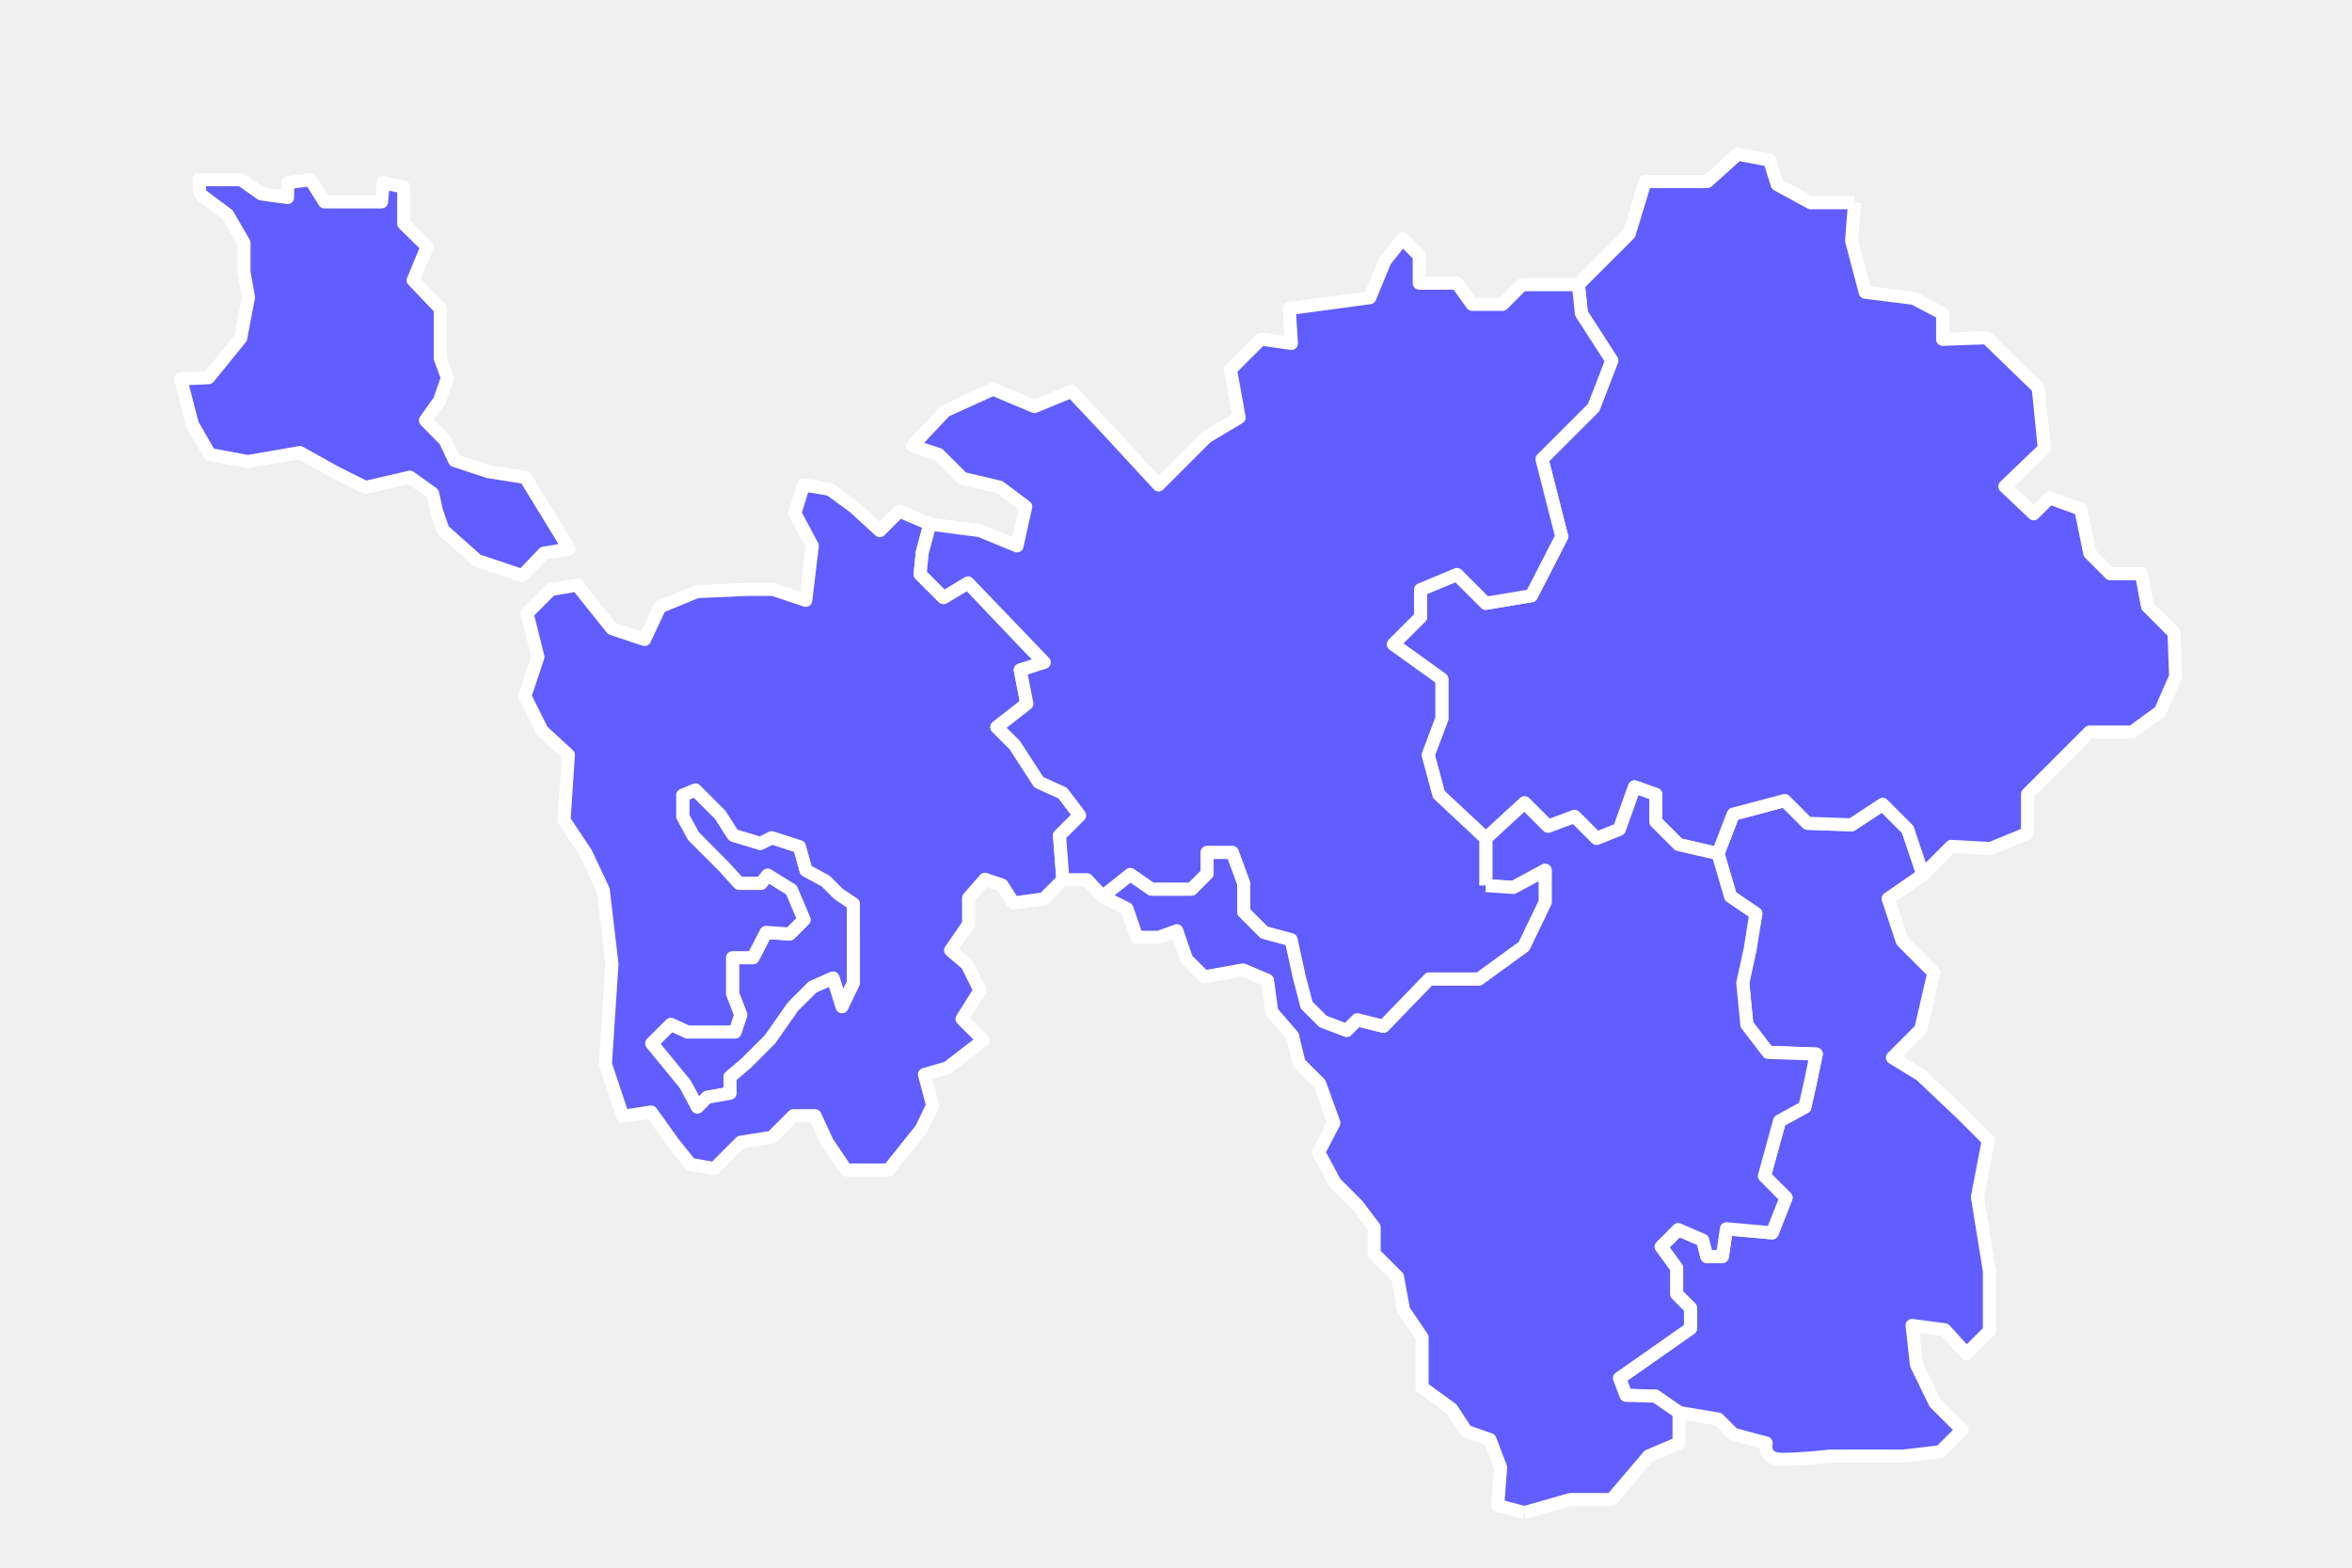
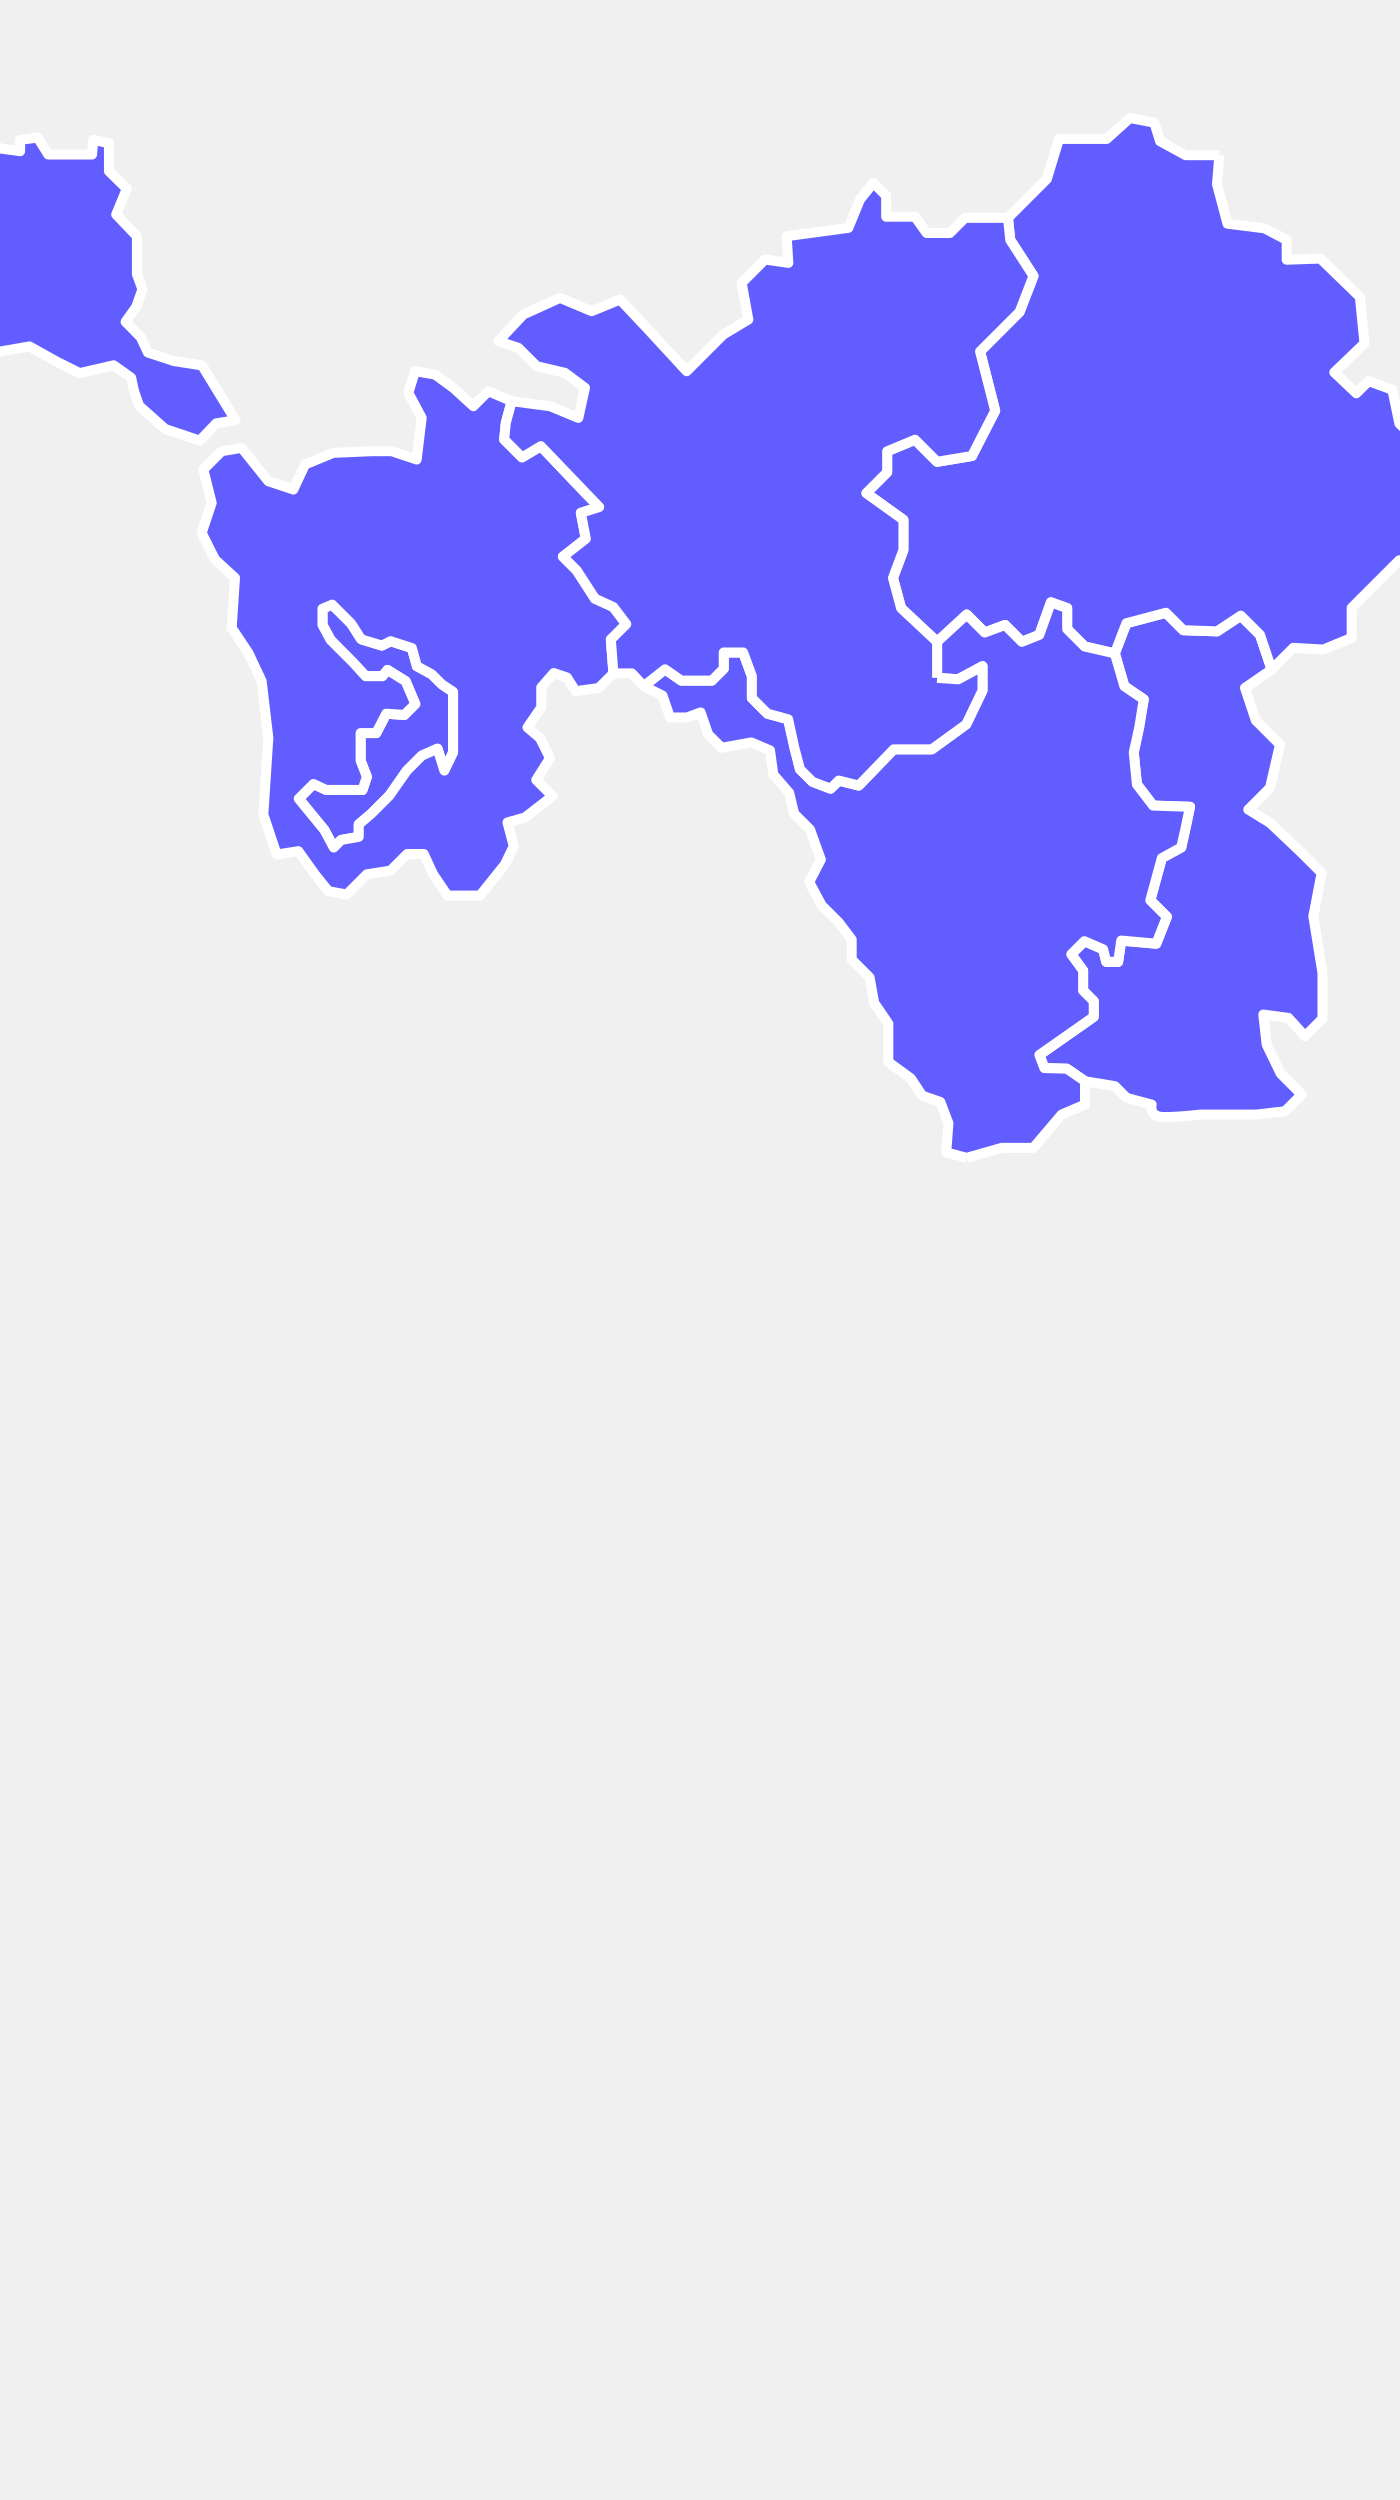
- <svg xmlns="http://www.w3.org/2000/svg" version="1.1" width="1500" height="1000" viewBox="0 420 140 120" style="-webkit-tap-highlight-color: rgba(0, 0, 0, 0);">
+ <svg xmlns="http://www.w3.org/2000/svg" version="1.1" viewBox="0 420 140 250" style="-webkit-tap-highlight-color: rgba(0, 0, 0, 0);">
  <defs style="-webkit-tap-highlight-color: rgba(0, 0, 0, 0);" />
  <path fill="#615dff" stroke="#ffffff" d="M36.125,483.932L35.125,482.369L33.219,480.463L32.25,480.869L32.25,482.494L33.063,483.994L36.563,487.619L38.25,487.619L38.75,486.994L40.563,488.119L41.531,490.4L40.438,491.494L38.625,491.369L37.625,493.307L36.063,493.307L36.063,496.057L36.688,497.682L36.25,498.994L32.625,498.994L31.344,498.4L29.875,499.869L32.438,502.994L33.375,504.744L34.125,503.994L35.875,503.682L35.875,502.432L37.094,501.4L38.938,499.557L40.688,497.057L42.188,495.557L43.75,494.869L44.438,497.057L45.313,495.244L45.313,491.557L45.313,489.182L44.188,488.432L43.188,487.432L41.688,486.619L41.188,484.807L39.063,484.119L38.188,484.557L36.125,483.932" stroke-width="1" stroke-linejoin="round" style="-webkit-tap-highlight-color: rgba(0, 0, 0, 0); stroke-width: 1; stroke-linejoin: round;" />
  <path fill="#615dff" stroke="#ffffff" d="M127.167,486.953L125.998,483.484L124.081,481.568L121.701,483.136L118.333,483.019L116.591,481.277L112.642,482.322L111.481,485.343L112.438,488.618L114.376,489.931L113.376,495.244L113.689,498.432L115.314,500.557L119.002,500.682L118.127,504.745L116.189,505.808L115.033,510.027L116.689,511.683L115.626,514.371L112.126,514.058L111.813,516.183L110.625,516.183L110.312,514.933L108.437,514.12L107.124,515.433L108.312,517.058L108.312,519.058L109.375,520.121L109.375,521.684L103.937,525.497L104.437,526.81L106.687,526.873L108.5,528.123L111.5,528.623L112.666,529.789L115.166,530.457C115.166,530.457,114.833,531.707,116.416,531.707C117.999,531.707,119.999,531.457,119.999,531.457L121.499,531.457L123.332,531.457L125.665,531.457L128.498,531.123L130.165,529.457L128.082,527.373L126.665,524.457L126.332,521.457L128.832,521.789L130.499,523.623L132.249,521.873L132.249,517.289L131.332,511.623L132.165,507.289L130.165,505.289L126.998,502.289L124.831,500.957L126.998,498.789L127.998,494.457L125.581,492.039L124.498,488.789L127.167,486.953Z" stroke-width="1" stroke-linejoin="round" style="-webkit-tap-highlight-color: rgba(0, 0, 0, 0); stroke-width: 1; stroke-linejoin: round;" />
  <path fill="#615dff" stroke="#ffffff" d="M121.932,435.518L121.701,438.422L122.746,442.371L126.462,442.836L128.669,443.998L128.669,445.973L132.037,445.855L135.986,449.688L136.451,454.334L133.431,457.238L135.638,459.328L136.857,458.109L139.238,458.98L139.935,462.348L141.502,463.916L143.883,463.916L144.348,466.412L146.38,468.445L146.5,471.785L145.333,474.453L143.167,476.035L139.917,476.035L137.333,478.619L135.167,480.785L135.167,483.785L132.333,484.953L129.334,484.785L127.167,486.953L125.998,483.484L124.081,481.568L121.701,483.137L118.333,483.02L116.59,481.277L112.642,482.322L111.48,485.344L108.46,484.646L106.718,482.904L106.718,480.813L105.093,480.232L103.931,483.484L102.189,484.182L100.505,482.496L98.473,483.252L96.673,481.453L93.711,484.182L90.11,480.813L89.297,477.793L90.343,475.008L90.343,471.986L86.626,469.316L88.717,467.227L88.717,465.135L91.504,463.973L93.711,466.18L97.195,465.6L99.518,461.07L98.008,455.146L101.956,451.199L103.35,447.598L101.027,443.998L100.794,441.789L104.686,437.898L105.905,433.893L110.667,433.893L112.989,431.801L115.428,432.266L116.009,434.125L118.564,435.518L121.932,435.518" stroke-width="1" stroke-linejoin="round" style="-webkit-tap-highlight-color: rgba(0, 0, 0, 0); stroke-width: 1; stroke-linejoin: round;" />
  <path fill="#615dff" stroke="#ffffff" d="M96.667,535.785L100.167,534.785L103.333,534.785L106.167,531.453L108.5,530.453L108.5,528.119L106.688,526.869L104.438,526.807L103.938,525.494L109.375,521.682L109.375,520.119L108.313,519.057L108.313,517.057L107.125,515.432L108.438,514.119L110.313,514.932L110.625,516.182L111.813,516.182L112.125,514.057L115.625,514.369L116.688,511.682L115.031,510.025L116.188,505.807L118.125,504.744L118.563,502.807L119,500.682L115.313,500.557L113.688,498.432L113.375,495.244L113.938,492.682L114.375,489.932L112.438,488.619L111.48,485.344L108.46,484.646L106.718,482.904L106.718,480.813L105.093,480.232L103.931,483.484L102.189,484.182L100.505,482.496L98.473,483.252L96.673,481.453L93.711,484.182L93.711,487.783L95.813,487.932L98.25,486.619L98.25,489.057L96.625,492.432L93.188,494.932L89.375,494.932L85.875,498.557L83.875,498.057L83.063,498.869L81.25,498.182L80,496.932L78.813,491.932L76.75,491.369L75.188,489.807L75.188,487.619L74.313,485.244L72.375,485.244L72.375,486.869L71.188,488.057L68.125,488.057L66.5,486.932L64.375,488.619L66.25,489.557L67,491.744L68.688,491.744L70.063,491.244L70.813,493.432L72.156,494.775L75.125,494.244L77,495.037L77.333,497.453L78.917,499.287L79.417,501.371L81,502.953L82.083,505.953L80.917,508.203L82.167,510.537L83.875,512.244L85.167,513.953L85.167,515.953L86.958,517.744L87.417,520.287L88.833,522.371L88.833,526.203L91.089,527.844L92.22,529.563L94.029,530.195L94.843,532.322L94.625,535.244L96.667,535.785" stroke-width="1" stroke-linejoin="round" style="-webkit-tap-highlight-color: rgba(0, 0, 0, 0); stroke-width: 1; stroke-linejoin: round;" />
  <path fill="#615dff" stroke="#ffffff" d="M62.625,482.412L61.333,480.703L59.5,479.869L57.667,477.037L56.292,475.662L58.584,473.869L58.084,471.287L59.917,470.703L58.584,469.369L54.084,464.619L52.167,465.703L50.417,463.953L50.584,462.287L51.167,460.119L48.834,459.119L47.334,460.619L45.334,458.787L43.501,457.453L41.501,457.119L40.834,459.287L42.167,461.787L41.667,465.953L39.167,465.119L37.167,465.119L33.334,465.287L30.501,466.453L29.334,468.953L26.834,468.119L24.167,464.787L22.167,465.119L20.334,466.953L21.167,470.287L20.167,473.287L21.5,475.953L23.5,477.787L23.167,482.787L24.834,485.287L26.167,488.119L26.834,493.787L26.334,501.453L27.667,505.453L29.834,505.119L31.501,507.453L32.834,509.119L34.667,509.453L36.688,507.432L39.063,507.057L40.719,505.401L42.375,505.401L43.313,507.432L44.751,509.557L48,509.557L50.5,506.432L51.375,504.619L50.75,502.244L52.5,501.744L55.25,499.619L53.625,497.994L55,495.807L54,493.807L52.75,492.744L54.125,490.744L54.125,488.744L55.375,487.306L56.688,487.744L57.563,489.119L59.876,488.806L61.345,487.337L61.085,483.952L62.625,482.412ZM45.313,491.557L45.313,495.245L44.438,497.058L43.75,494.87L42.187,495.558L40.687,497.058L38.937,499.558L37.093,501.402L35.874,502.433L35.874,503.683L34.124,503.996L33.374,504.746L32.436,502.996L29.873,499.871L31.342,498.402L32.623,498.996L36.248,498.996L36.686,497.683L36.061,496.058L36.061,493.308L37.624,493.308L38.624,491.37L40.437,491.495L41.531,490.401L40.562,488.12L38.749,486.995L38.249,487.62L36.561,487.62L35.342,486.276L33.967,484.901L33.061,483.995L32.248,482.495L32.248,480.87L33.217,480.464L34.373,481.62L35.123,482.37L36.123,483.933L38.186,484.558L39.061,484.12L41.186,484.808L41.686,486.621L43.186,487.434L44.186,488.434L45.311,489.184L45.311,491.557L45.313,491.557Z" stroke-width="1" stroke-linejoin="round" style="-webkit-tap-highlight-color: rgba(0, 0, 0, 0); stroke-width: 1; stroke-linejoin: round;" />
  <path fill="#615dff" stroke="#ffffff" d="M-4.782,433.757L-1.546,433.757L-0.001,434.847L2.011,435.12L2.011,433.985L3.763,433.757L4.832,435.453L9.205,435.453L9.325,433.985L10.895,434.322L10.895,437.118L12.686,438.877L11.618,441.452L13.691,443.619L13.691,447.419L14.243,448.927L13.624,450.685L12.56,452.18L14.075,453.72L14.791,455.249L17.377,456.104L20.205,456.544L23.556,462.022L21.625,462.337L19.974,464.063L16.519,462.901L13.912,460.577L13.409,459.134L13.11,457.769L11.367,456.526L7.973,457.312L5.711,456.181L2.947,454.642L-1.043,455.333L-3.948,454.784L-5.268,452.491L-6.178,449.005L-4.042,448.911L-1.577,445.88L-0.981,442.739L-1.327,440.854L-1.327,438.595L-2.583,436.427L-4.688,434.856Z" stroke-width="1" stroke-linejoin="round" style="-webkit-tap-highlight-color: rgba(0, 0, 0, 0); stroke-width: 1; stroke-linejoin: round;" />
  <path fill="#615dff" stroke="#ffffff" d="M93.711,487.783L93.711,484.182L90.11,480.813L89.297,477.793L90.343,475.008L90.343,471.986L86.626,469.316L88.717,467.227L88.717,465.135L91.504,463.973L93.711,466.18L97.195,465.6L99.518,461.07L98.008,455.146L101.956,451.199L103.35,447.598L101.027,443.998L100.794,441.789L96.497,441.789L94.987,443.299L92.665,443.299L91.502,441.674L88.615,441.674L88.615,439.568L87.333,438.287L86,439.953L84.833,442.787L78.667,443.619L78.833,446.287L76.5,445.953L74.167,448.285L74.833,451.953L72.333,453.453L68.667,457.119L64.667,452.787L62,449.953L59.167,451.119L56,449.787L52.333,451.453L49.833,454.119L51.833,454.787L53.667,456.619L56.5,457.287L58.5,458.787L57.833,461.787L55,460.619L51.167,460.119L50.583,462.287L50.417,463.953L52.214,465.75L54.083,464.619L59.917,470.703L58.083,471.287L58.583,473.869L56.292,475.662L57.667,477.037L59.5,479.869L61.333,480.703L62.625,482.412L61.083,483.953L61.344,487.338L63.188,487.338L64.375,488.619L66.5,486.932L68.125,488.057L71.188,488.057L72.375,486.869L72.375,485.244L74.313,485.244L75.188,487.619L75.188,489.807L76.75,491.369L78.813,491.932L79.438,494.807L80,496.932L81.25,498.182L83.063,498.869L83.875,498.057L85.875,498.557L89.375,494.932L93.188,494.932L96.625,492.432L98.25,489.057L98.25,486.619L95.813,487.932L93.711,487.783" stroke-width="1" stroke-linejoin="round" style="-webkit-tap-highlight-color: rgba(0, 0, 0, 0); stroke-width: 1; stroke-linejoin: round;" />
</svg>
